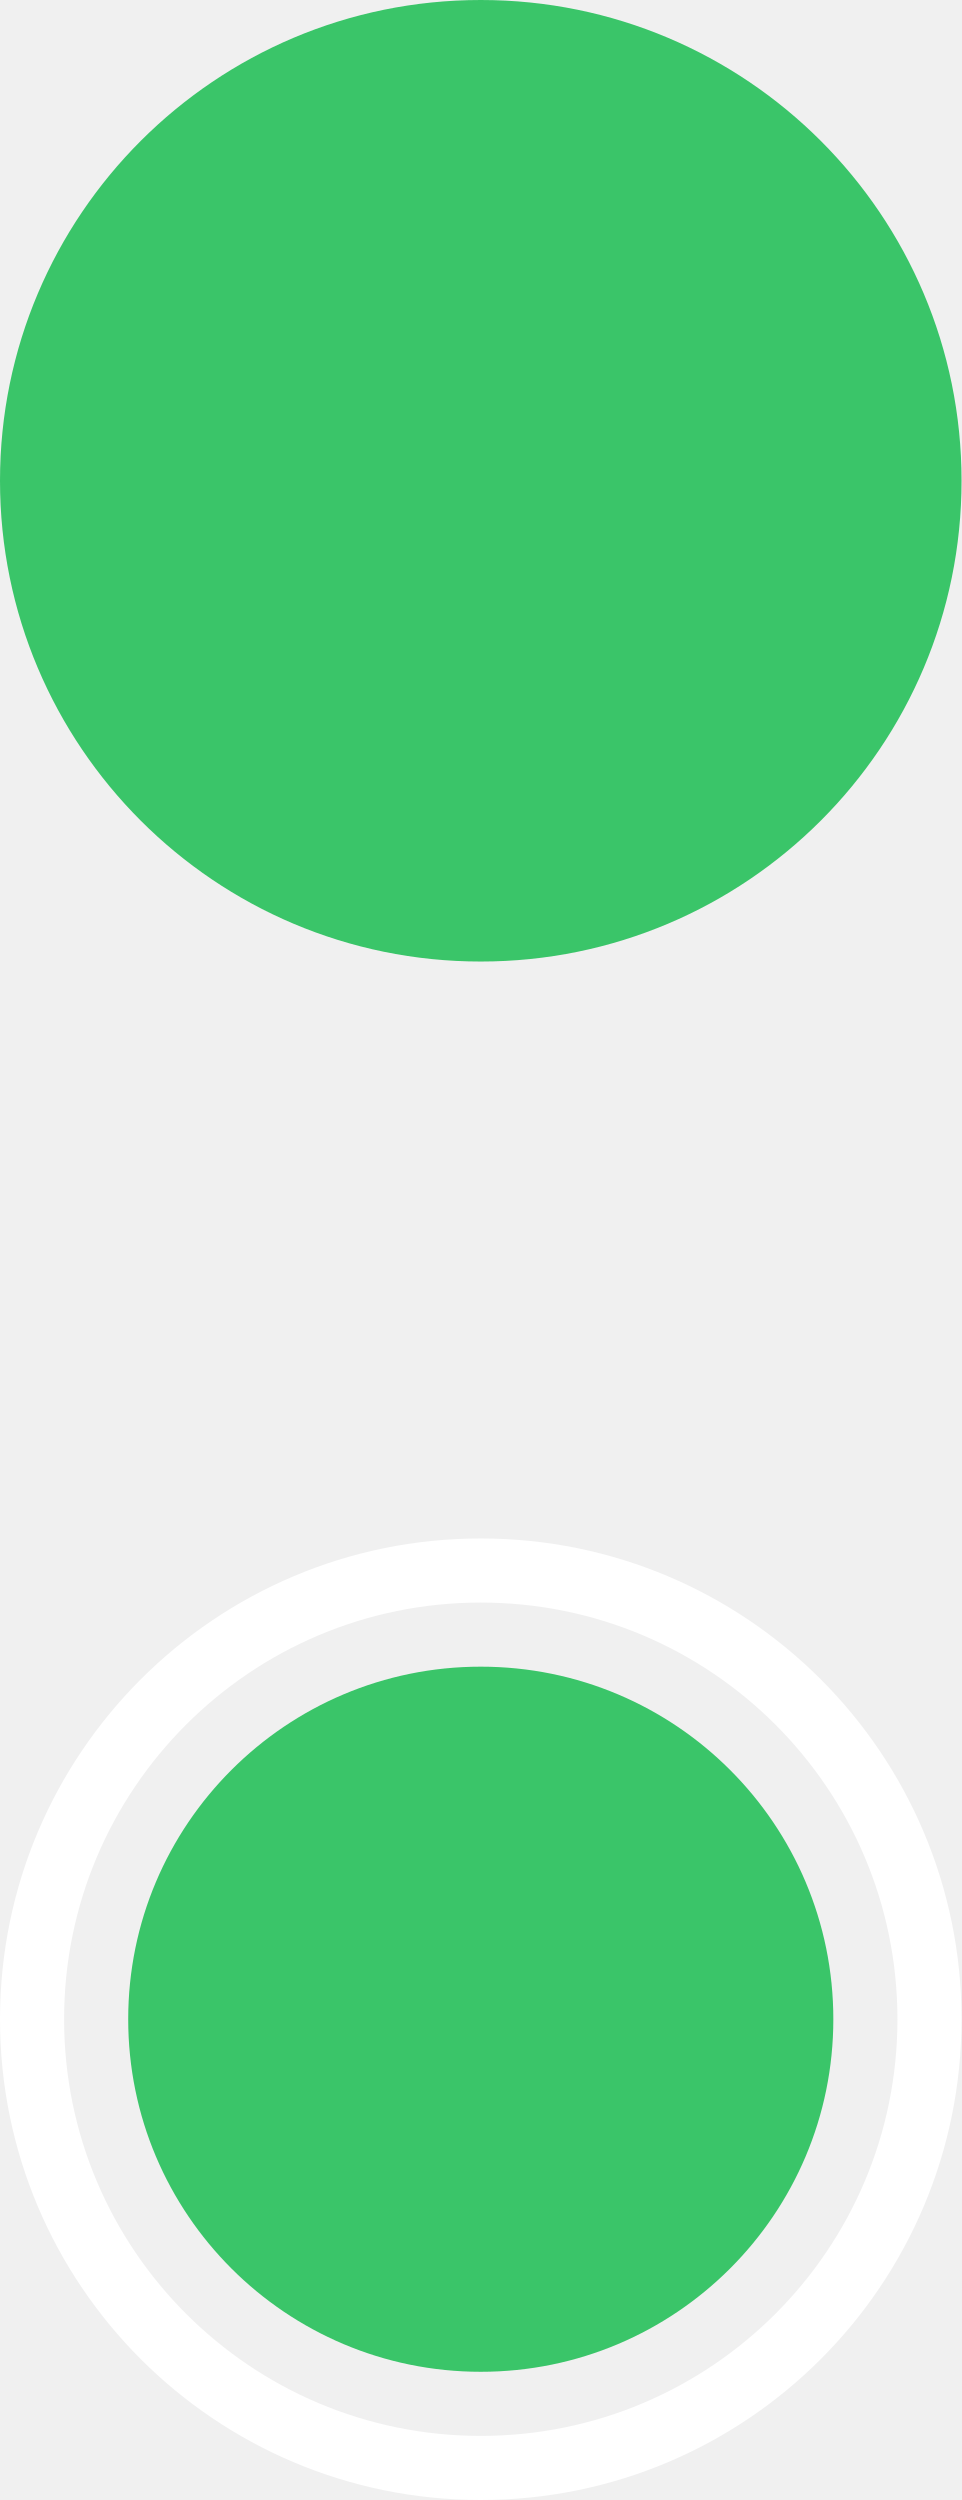
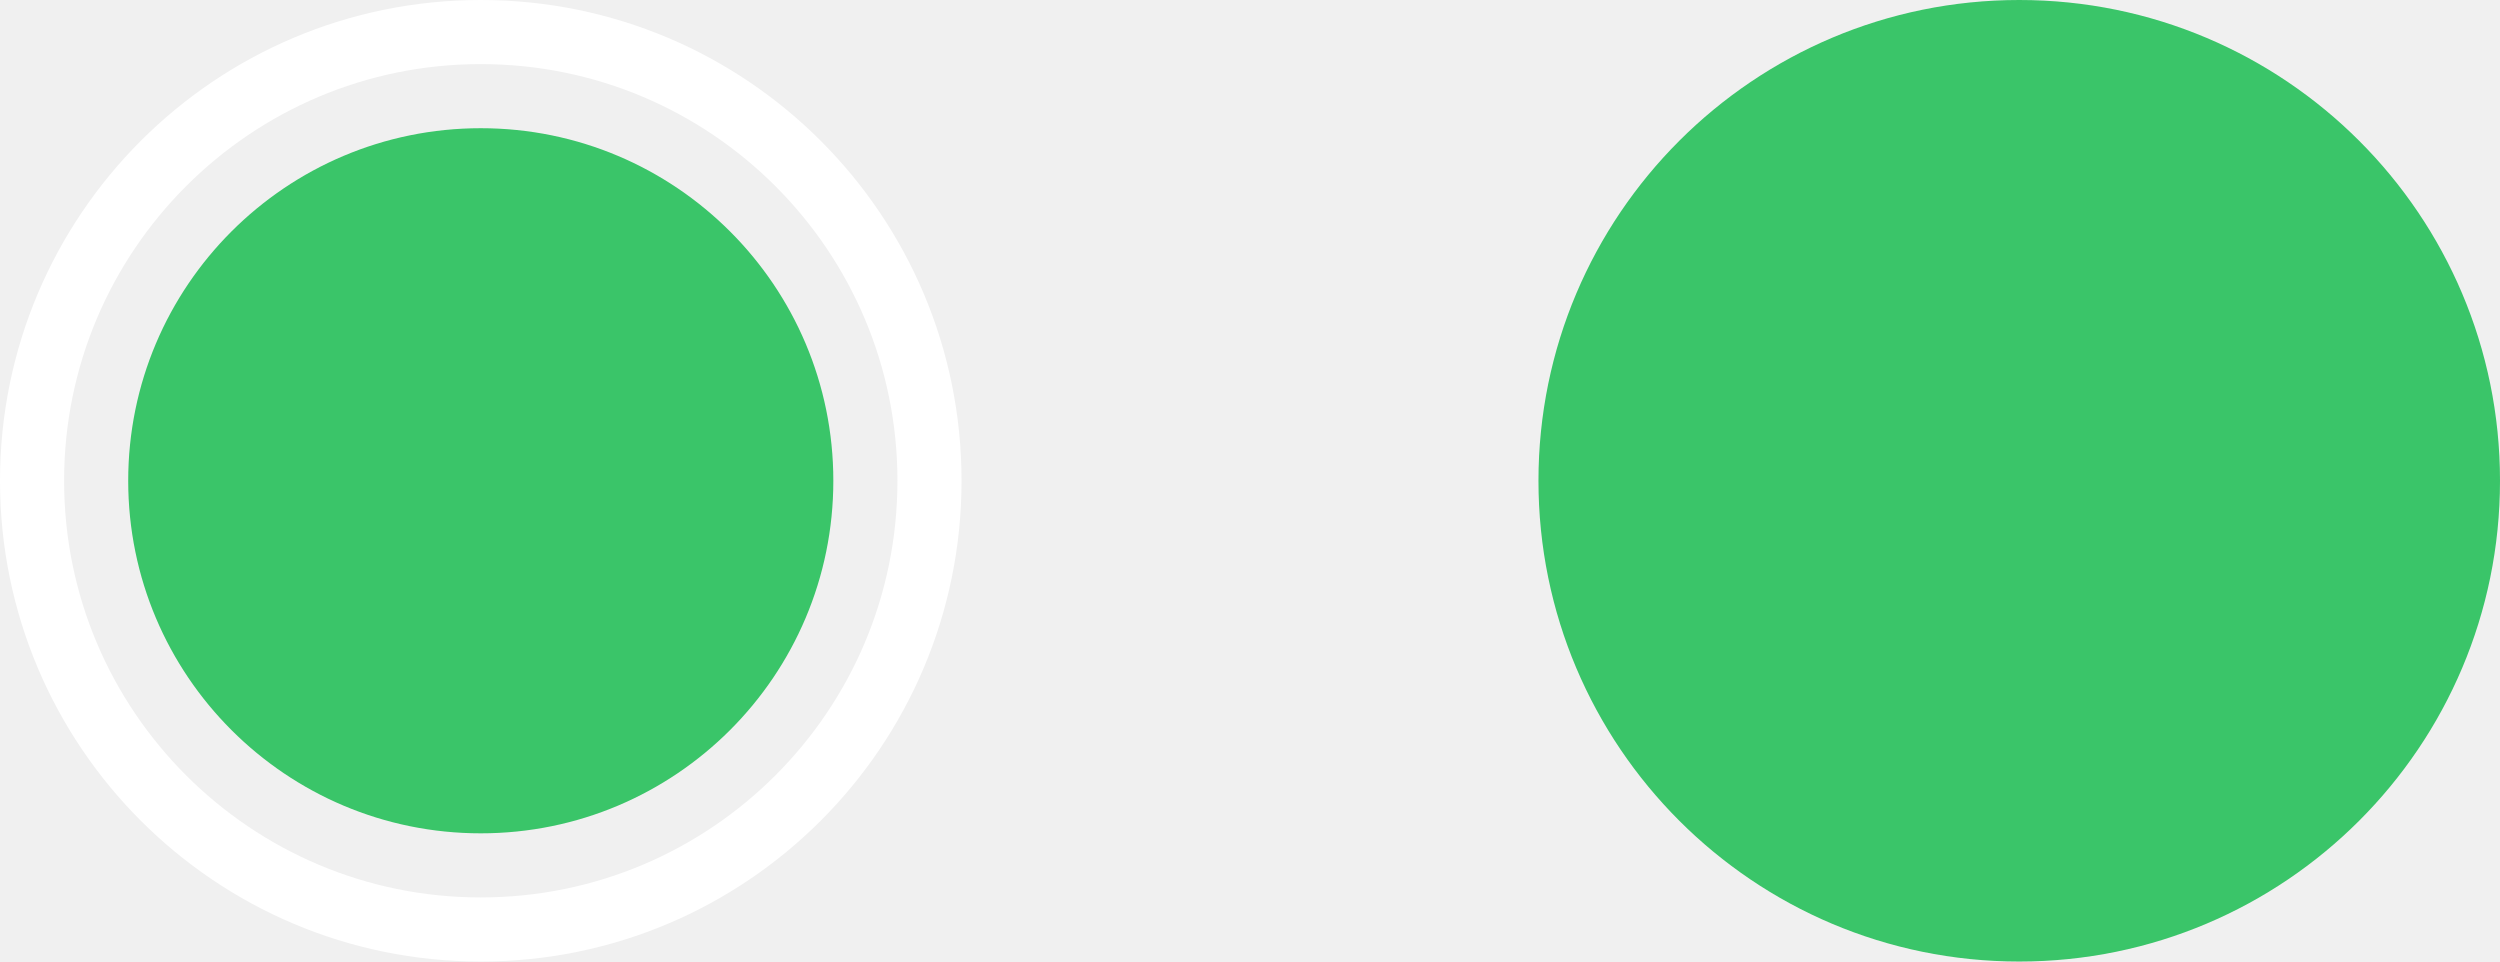
- <svg xmlns="http://www.w3.org/2000/svg" width="15" height="39" viewBox="0 0 15 39" fill="none">
-   <circle cx="7.5" cy="7.5" r="7.5" transform="rotate(-90 7.5 7.5)" fill="#3AC569" />
-   <circle cx="7.5" cy="31.5" r="7" transform="rotate(-90 7.5 31.5)" stroke="white" />
-   <circle cx="7.5" cy="31.5" r="5.5" transform="rotate(-90 7.5 31.5)" fill="#3AC569" />
+ <svg xmlns="http://www.w3.org/2000/svg" width="39" height="15" viewBox="0 0 39 15" fill="none">
+   <circle cx="31.5" cy="7.5" r="7.5" fill="#3AC569" />
+   <circle cx="7.5" cy="7.5" r="7" stroke="white" />
+   <circle cx="7.5" cy="7.5" r="5.5" fill="#3AC569" />
</svg>
